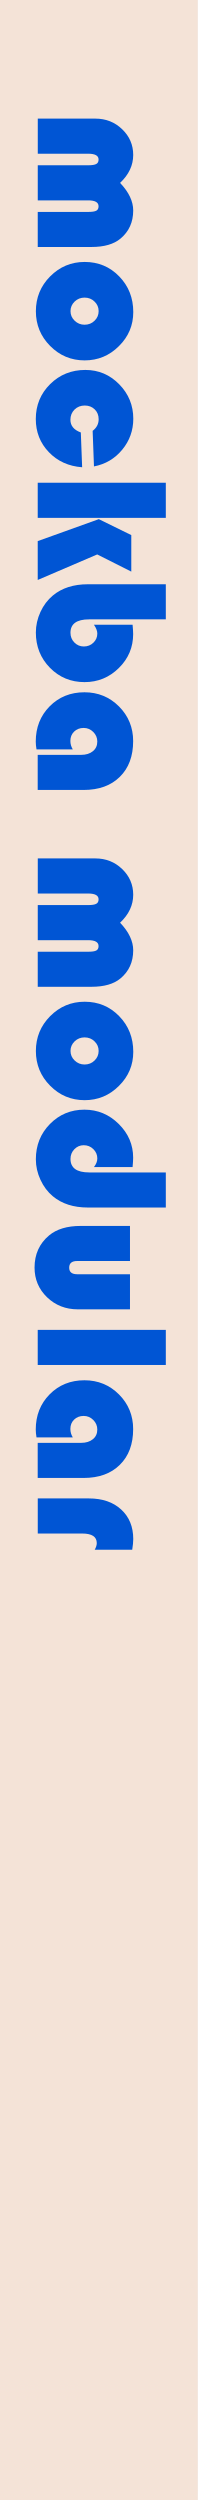
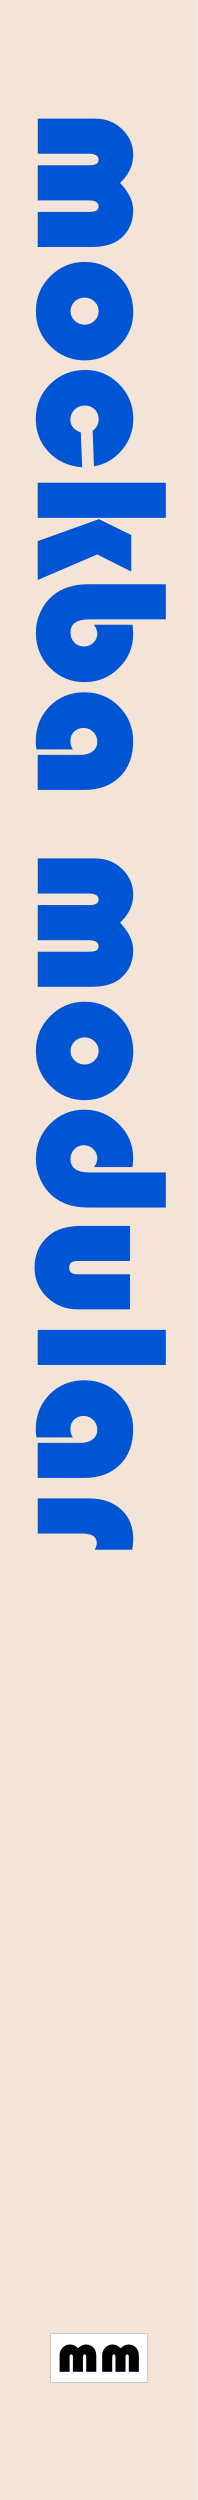
<svg xmlns="http://www.w3.org/2000/svg" width="10.16mm" height="128.5mm" viewBox="0 0 10.16 128.5" version="1.1" id="svg8">
  <defs id="defs2" />
  <g id="layer1" transform="translate(0,-168.5)" style="display:inline">
    <rect style="opacity:1;fill:#f4e3d7;fill-opacity:1;stroke-width:0.735" id="rect5223" width="10.16" height="128.5" x="0" y="168.5" />
    <g aria-label="mockba modular" transform="rotate(90)" style="font-style:normal;font-weight:normal;font-size:2.822px;line-height:1.25;font-family:sans-serif;letter-spacing:0px;word-spacing:0px;fill:#000000;fill-opacity:1;stroke:none;stroke-width:0.265" id="text925">
      <path d="m 181.197,-1.94 h -1.804 v -2.595 q 0,-0.299 -0.063,-0.415 -0.063,-0.116 -0.227,-0.116 -0.304,0 -0.304,0.535 v 2.59 h -1.804 v -2.595 q 0,-0.299 -0.068,-0.415 -0.063,-0.116 -0.227,-0.116 -0.299,0 -0.299,0.535 v 2.59 h -1.804 v -2.961 q 0,-0.81 0.545,-1.375 0.545,-0.569 1.322,-0.569 0.801,0 1.437,0.675 0.709,-0.675 1.418,-0.675 0.902,0 1.447,0.656 0.429,0.511 0.429,1.49 z" style="font-style:normal;font-variant:normal;font-weight:normal;font-stretch:normal;font-size:9.878px;font-family:'Bauhaus 93';-inkscape-font-specification:'Bauhaus 93, ';fill:#0055d4;stroke-width:0.265" id="path837" />
      <path d="m 184.54,-6.85 q 1.023,0 1.751,0.738 0.733,0.733 0.733,1.76 0,1.042 -0.743,1.775 -0.738,0.733 -1.785,0.733 -1.047,0 -1.789,-0.733 -0.743,-0.738 -0.743,-1.775 0,-1.056 0.743,-1.775 0.743,-0.723 1.833,-0.723 z m -0.048,1.78 q -0.289,0 -0.492,0.212 -0.203,0.207 -0.203,0.511 0,0.299 0.203,0.511 0.207,0.212 0.492,0.212 0.289,0 0.492,-0.212 0.207,-0.212 0.207,-0.511 0,-0.304 -0.203,-0.511 -0.203,-0.212 -0.497,-0.212 z" style="font-style:normal;font-variant:normal;font-weight:normal;font-stretch:normal;font-size:9.878px;font-family:'Bauhaus 93';-inkscape-font-specification:'Bauhaus 93, ';fill:#0055d4;stroke-width:0.265" id="path839" />
      <path d="m 190.728,-4.154 1.789,-0.068 q -0.077,1.042 -0.777,1.712 -0.699,0.67 -1.703,0.67 -1.061,0 -1.794,-0.738 -0.728,-0.738 -0.728,-1.809 0,-1.018 0.738,-1.741 0.738,-0.723 1.77,-0.723 0.902,0 1.592,0.569 0.69,0.569 0.859,1.452 l -1.828,0.068 q -0.236,-0.309 -0.598,-0.309 -0.309,0 -0.506,0.203 -0.198,0.203 -0.198,0.511 0,0.314 0.207,0.526 0.212,0.212 0.526,0.212 0.458,0 0.651,-0.535 z" style="font-style:normal;font-variant:normal;font-weight:normal;font-stretch:normal;font-size:9.878px;font-family:'Bauhaus 93';-inkscape-font-specification:'Bauhaus 93, ';fill:#0055d4;stroke-width:0.265" id="path841" />
      <path d="m 195.117,-8.523 v 6.584 h -1.804 v -6.584 z m 2.764,1.775 -0.883,1.751 1.312,3.058 h -1.997 l -1.129,-3.14 0.82,-1.669 z" style="font-style:normal;font-variant:normal;font-weight:normal;font-stretch:normal;font-size:9.878px;font-family:'Bauhaus 93';-inkscape-font-specification:'Bauhaus 93, ';fill:#0055d4;stroke-width:0.265" id="path843" />
      <path d="m 200.335,-8.523 v 3.941 q 0,0.96 0.69,0.96 0.294,0 0.497,-0.198 0.207,-0.203 0.207,-0.487 0,-0.294 -0.193,-0.492 -0.193,-0.203 -0.473,-0.203 -0.198,0 -0.453,0.174 v -1.987 q 0.318,-0.029 0.482,-0.029 1.018,0 1.741,0.733 0.728,0.733 0.728,1.765 0,1.056 -0.738,1.78 -0.738,0.723 -1.813,0.723 -0.54,0 -1.056,-0.236 -0.511,-0.236 -0.844,-0.637 -0.579,-0.695 -0.579,-1.799 v -4.008 z" style="font-style:normal;font-variant:normal;font-weight:normal;font-stretch:normal;font-size:9.878px;font-family:'Bauhaus 93';-inkscape-font-specification:'Bauhaus 93, ';fill:#0055d4;stroke-width:0.265" id="path845" />
      <path d="m 207.02,-3.744 v 1.867 q -0.222,0.039 -0.405,0.039 -1.085,0 -1.809,-0.714 -0.723,-0.714 -0.723,-1.789 0,-1.047 0.728,-1.775 0.733,-0.728 1.78,-0.728 1.167,0 1.838,0.685 0.675,0.68 0.675,1.862 v 2.359 h -1.804 v -2.228 q 0,-0.381 -0.188,-0.608 -0.183,-0.227 -0.497,-0.227 -0.285,0 -0.492,0.207 -0.207,0.207 -0.207,0.492 0,0.299 0.188,0.492 0.188,0.193 0.477,0.193 0.236,0 0.439,-0.125 z" style="font-style:normal;font-variant:normal;font-weight:normal;font-stretch:normal;font-size:9.878px;font-family:'Bauhaus 93';-inkscape-font-specification:'Bauhaus 93, ';fill:#0055d4;stroke-width:0.265" id="path847" />
      <path d="m 219.223,-1.94 h -1.804 v -2.595 q 0,-0.299 -0.063,-0.415 -0.063,-0.116 -0.227,-0.116 -0.304,0 -0.304,0.535 v 2.59 h -1.804 v -2.595 q 0,-0.299 -0.068,-0.415 -0.063,-0.116 -0.227,-0.116 -0.299,0 -0.299,0.535 v 2.59 h -1.804 v -2.961 q 0,-0.81 0.545,-1.375 0.545,-0.569 1.322,-0.569 0.801,0 1.437,0.675 0.709,-0.675 1.418,-0.675 0.902,0 1.447,0.656 0.429,0.511 0.429,1.49 z" style="font-style:normal;font-variant:normal;font-weight:normal;font-stretch:normal;font-size:9.878px;font-family:'Bauhaus 93';-inkscape-font-specification:'Bauhaus 93, ';fill:#0055d4;stroke-width:0.265" id="path849" />
      <path d="m 222.565,-6.85 q 1.022,0 1.751,0.738 0.733,0.733 0.733,1.76 0,1.042 -0.743,1.775 -0.738,0.733 -1.785,0.733 -1.047,0 -1.789,-0.733 -0.743,-0.738 -0.743,-1.775 0,-1.056 0.743,-1.775 0.743,-0.723 1.833,-0.723 z m -0.048,1.78 q -0.289,0 -0.492,0.212 -0.203,0.207 -0.203,0.511 0,0.299 0.203,0.511 0.207,0.212 0.492,0.212 0.289,0 0.492,-0.212 0.207,-0.212 0.207,-0.511 0,-0.304 -0.203,-0.511 -0.203,-0.212 -0.497,-0.212 z" style="font-style:normal;font-variant:normal;font-weight:normal;font-stretch:normal;font-size:9.878px;font-family:'Bauhaus 93';-inkscape-font-specification:'Bauhaus 93, ';fill:#0055d4;stroke-width:0.265" id="path851" />
      <path d="m 228.763,-8.523 h 1.804 v 4.008 q 0,1.104 -0.579,1.799 -0.333,0.4 -0.849,0.637 -0.511,0.236 -1.051,0.236 -1.076,0 -1.813,-0.723 -0.738,-0.723 -0.738,-1.775 0,-1.018 0.733,-1.76 0.733,-0.743 1.736,-0.743 0.159,0 0.482,0.029 v 1.987 q -0.222,-0.174 -0.444,-0.174 -0.28,0 -0.482,0.207 -0.198,0.203 -0.198,0.492 0,0.28 0.207,0.482 0.207,0.198 0.497,0.198 0.695,0 0.695,-0.96 z" style="font-style:normal;font-variant:normal;font-weight:normal;font-stretch:normal;font-size:9.878px;font-family:'Bauhaus 93';-inkscape-font-specification:'Bauhaus 93, ';fill:#0055d4;stroke-width:0.265" id="path853" />
      <path d="m 231.512,-6.681 h 1.804 v 2.715 q 0,0.41 0.342,0.41 0.338,0 0.338,-0.41 v -2.715 h 1.804 v 2.682 q 0,0.936 -0.622,1.582 -0.622,0.641 -1.524,0.641 -1.027,0 -1.654,-0.748 -0.487,-0.584 -0.487,-1.621 z" style="font-style:normal;font-variant:normal;font-weight:normal;font-stretch:normal;font-size:9.878px;font-family:'Bauhaus 93';-inkscape-font-specification:'Bauhaus 93, ';fill:#0055d4;stroke-width:0.265" id="path855" />
      <path d="m 238.66,-8.523 v 6.584 h -1.804 v -6.584 z" style="font-style:normal;font-variant:normal;font-weight:normal;font-stretch:normal;font-size:9.878px;font-family:'Bauhaus 93';-inkscape-font-specification:'Bauhaus 93, ';fill:#0055d4;stroke-width:0.265" id="path857" />
      <path d="m 242.383,-3.744 v 1.867 q -0.222,0.039 -0.405,0.039 -1.085,0 -1.809,-0.714 -0.723,-0.714 -0.723,-1.789 0,-1.047 0.728,-1.775 0.733,-0.728 1.78,-0.728 1.167,0 1.838,0.685 0.675,0.68 0.675,1.862 v 2.359 h -1.804 v -2.228 q 0,-0.381 -0.188,-0.608 -0.183,-0.227 -0.497,-0.227 -0.285,0 -0.492,0.207 -0.207,0.207 -0.207,0.492 0,0.299 0.188,0.492 0.188,0.193 0.477,0.193 0.236,0 0.439,-0.125 z" style="font-style:normal;font-variant:normal;font-weight:normal;font-stretch:normal;font-size:9.878px;font-family:'Bauhaus 93';-inkscape-font-specification:'Bauhaus 93, ';fill:#0055d4;stroke-width:0.265" id="path859" />
      <path d="m 248.157,-6.797 v 1.929 q -0.188,-0.106 -0.342,-0.106 -0.492,0 -0.492,0.752 v 2.281 h -1.804 V -4.568 q 0,-1.042 0.569,-1.659 0.569,-0.622 1.519,-0.622 0.212,0 0.55,0.053 z" style="font-style:normal;font-variant:normal;font-weight:normal;font-stretch:normal;font-size:9.878px;font-family:'Bauhaus 93';-inkscape-font-specification:'Bauhaus 93, ';fill:#0055d4;stroke-width:0.265" id="path861" />
    </g>
+     <g style="display:inline" id="g1583" transform="translate(0,-5.291667)">
+       <rect y="293.75" x="2.6" height="2.5" width="5" id="rect1572" style="opacity:1;fill:#ffffff;fill-opacity:1;stroke:#8c8c8c;stroke-width:0.02;stroke-linecap:butt;stroke-linejoin:round;stroke-miterlimit:4;stroke-dasharray:none;stroke-opacity:1;paint-order:markers fill stroke" />
+       <g id="text1570" style="font-style:normal;font-variant:normal;font-weight:normal;font-stretch:normal;font-size:2.822px;line-height:1.25;font-family:'Bauhaus 93';-inkscape-font-specification:'Bauhaus 93, ';letter-spacing:0px;word-spacing:0px;fill:#000000;fill-opacity:1;stroke:none;stroke-width:0.265" aria-label="mm">
+         <path id="path1574" style="stroke-width:0.265" d="M 4.948,295.701 H 4.433 v -0.741 q 0,-0.085 -0.018,-0.119 -0.018,-0.033 -0.065,-0.033 -0.087,0 -0.087,0.153 v 0.74 h -0.515 v -0.741 q 0,-0.085 -0.019,-0.119 -0.018,-0.033 -0.065,-0.033 -0.085,0 -0.085,0.153 v 0.74 h -0.515 v -0.846 q 0,-0.232 0.156,-0.393 0.156,-0.163 0.378,-0.163 0.229,0 0.411,0.193 0.203,-0.193 0.405,-0.193 0.258,0 0.413,0.187 0.123,0.146 0.123,0.426 z" />
+         <path id="path1576" style="stroke-width:0.265" d="M 7.137,295.701 H 6.621 v -0.741 q 0,-0.085 -0.018,-0.119 -0.018,-0.033 -0.065,-0.033 -0.087,0 -0.087,0.153 v 0.74 h -0.515 v -0.741 q 0,-0.085 -0.019,-0.119 -0.018,-0.033 -0.065,-0.033 -0.085,0 -0.085,0.153 v 0.74 h -0.515 v -0.846 q 0,-0.232 0.156,-0.393 0.156,-0.163 0.378,-0.163 0.229,0 0.411,0.193 0.203,-0.193 0.405,-0.193 0.258,0 0.413,0.187 0.123,0.146 0.123,0.426 z" />
+       </g>
+     </g>
  </g>
  <g id="layer2" style="display:inline" />
</svg>
